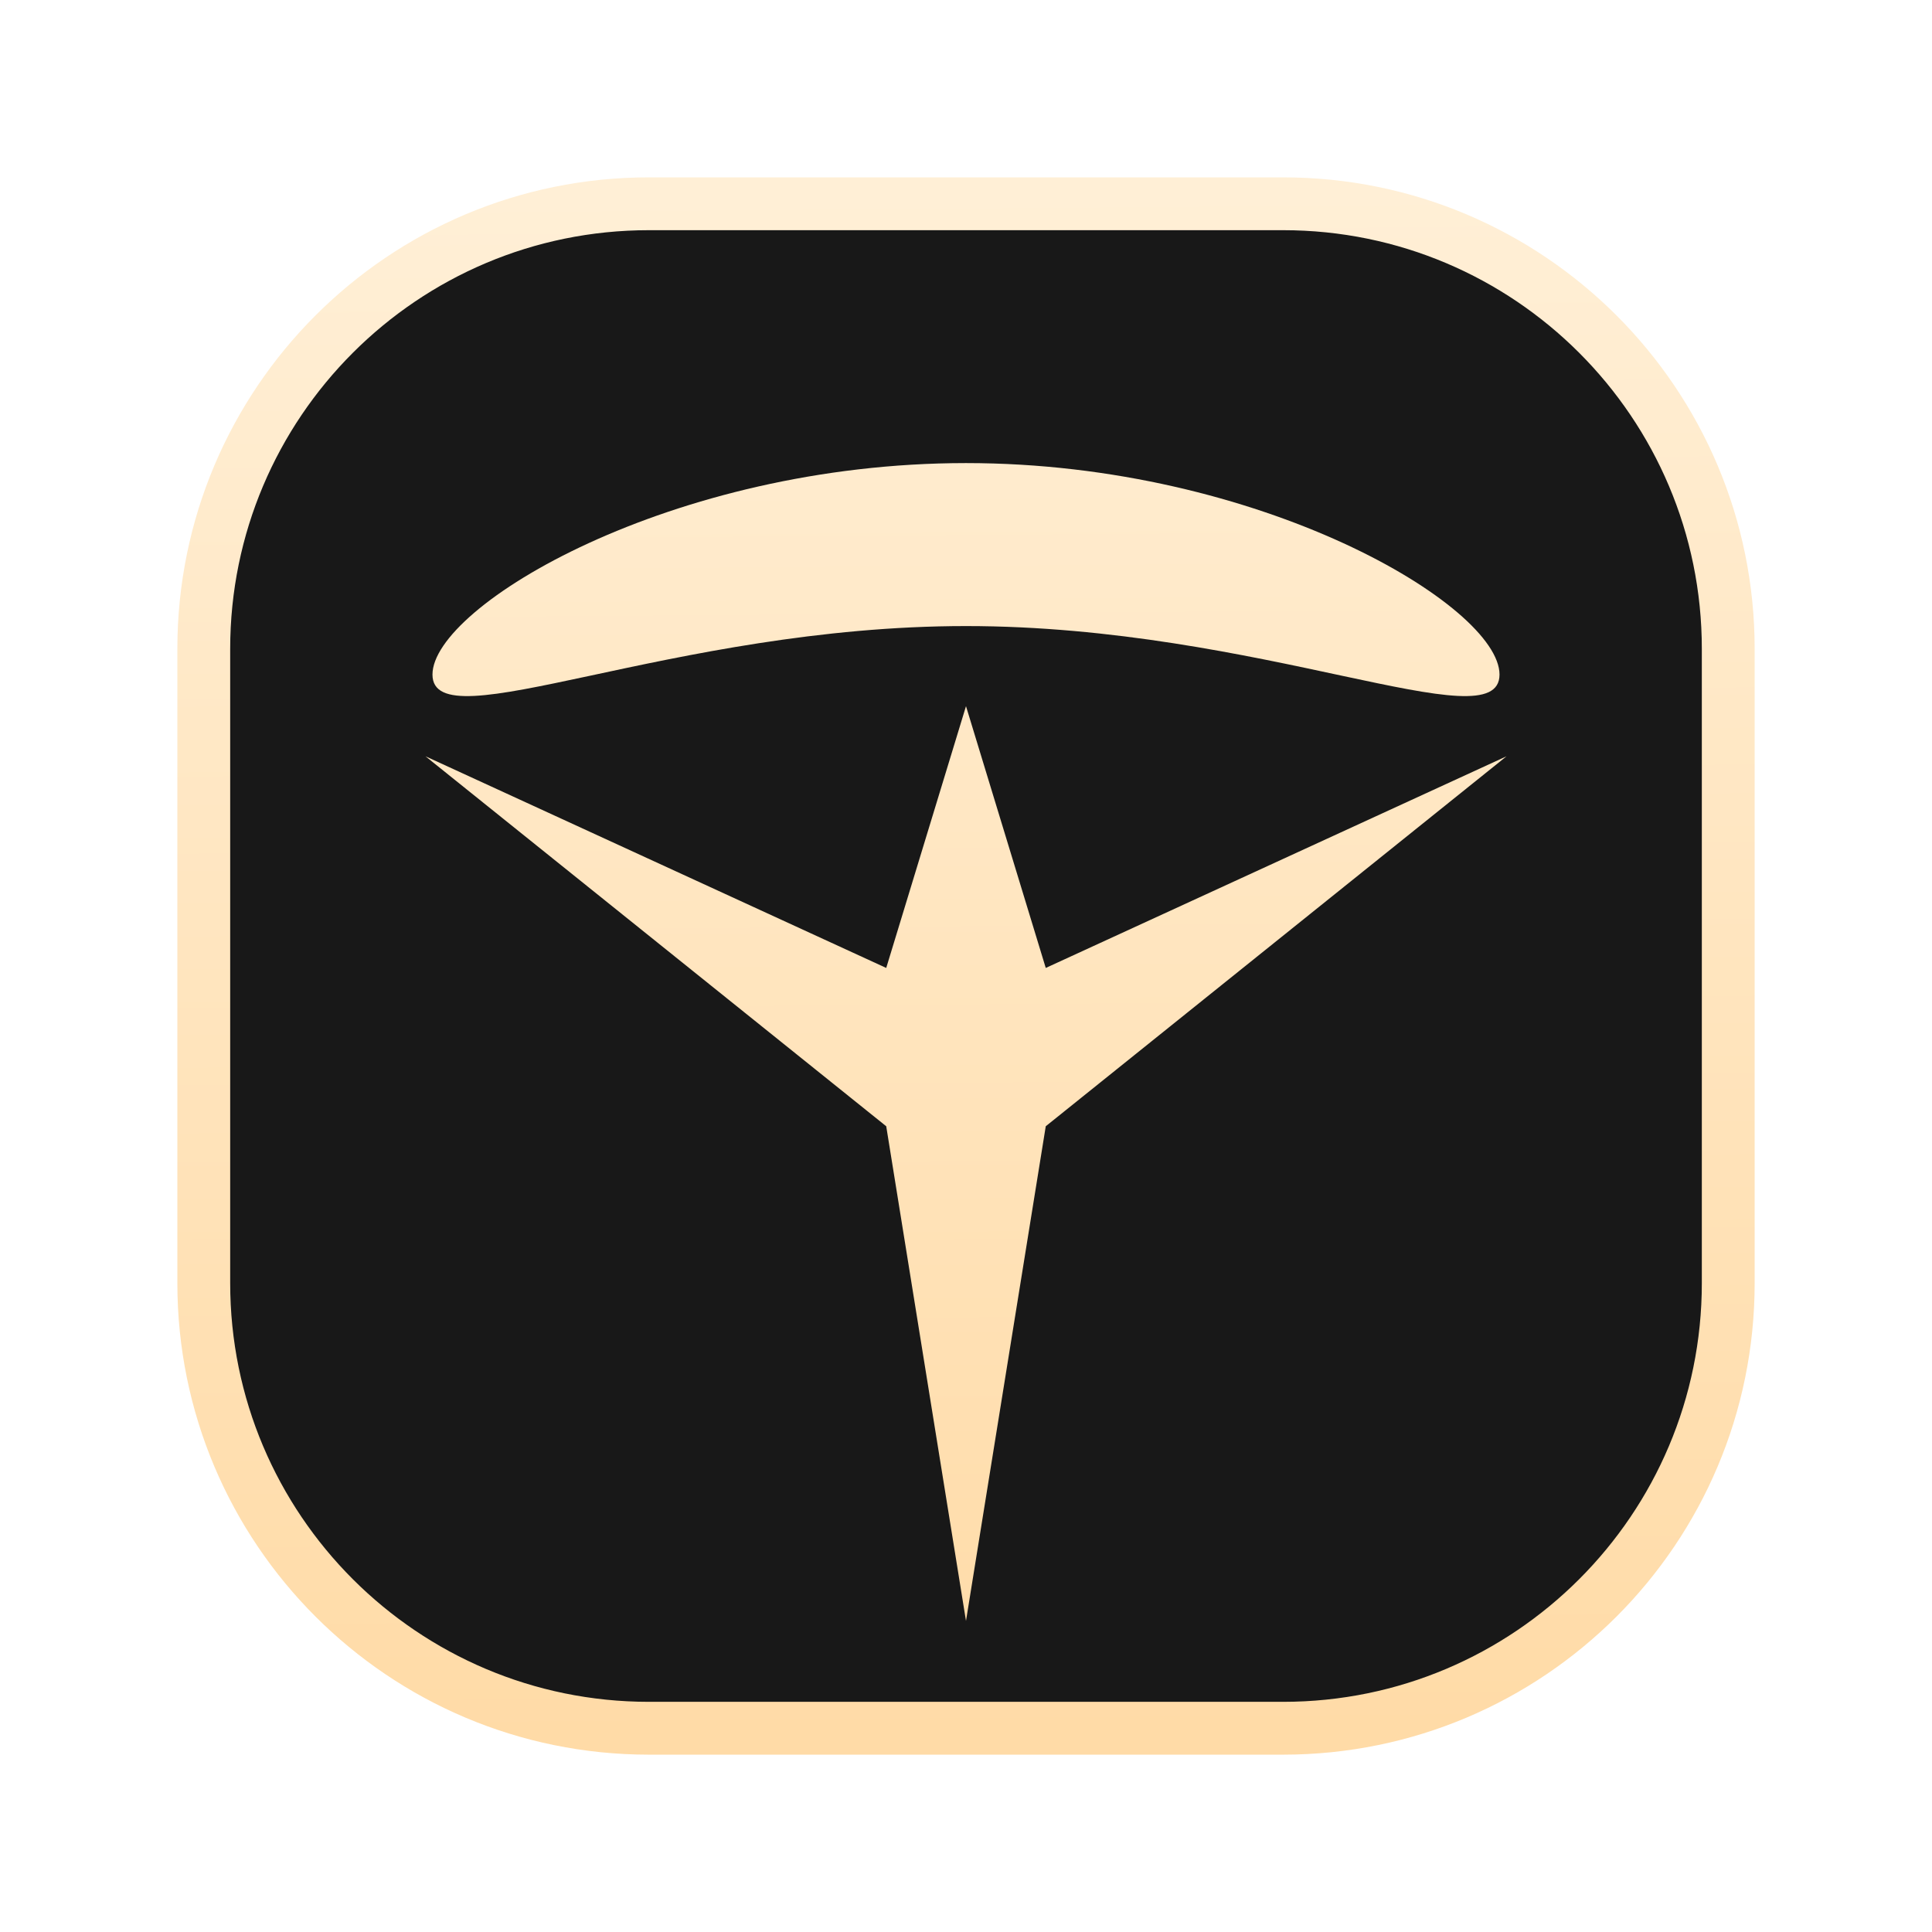
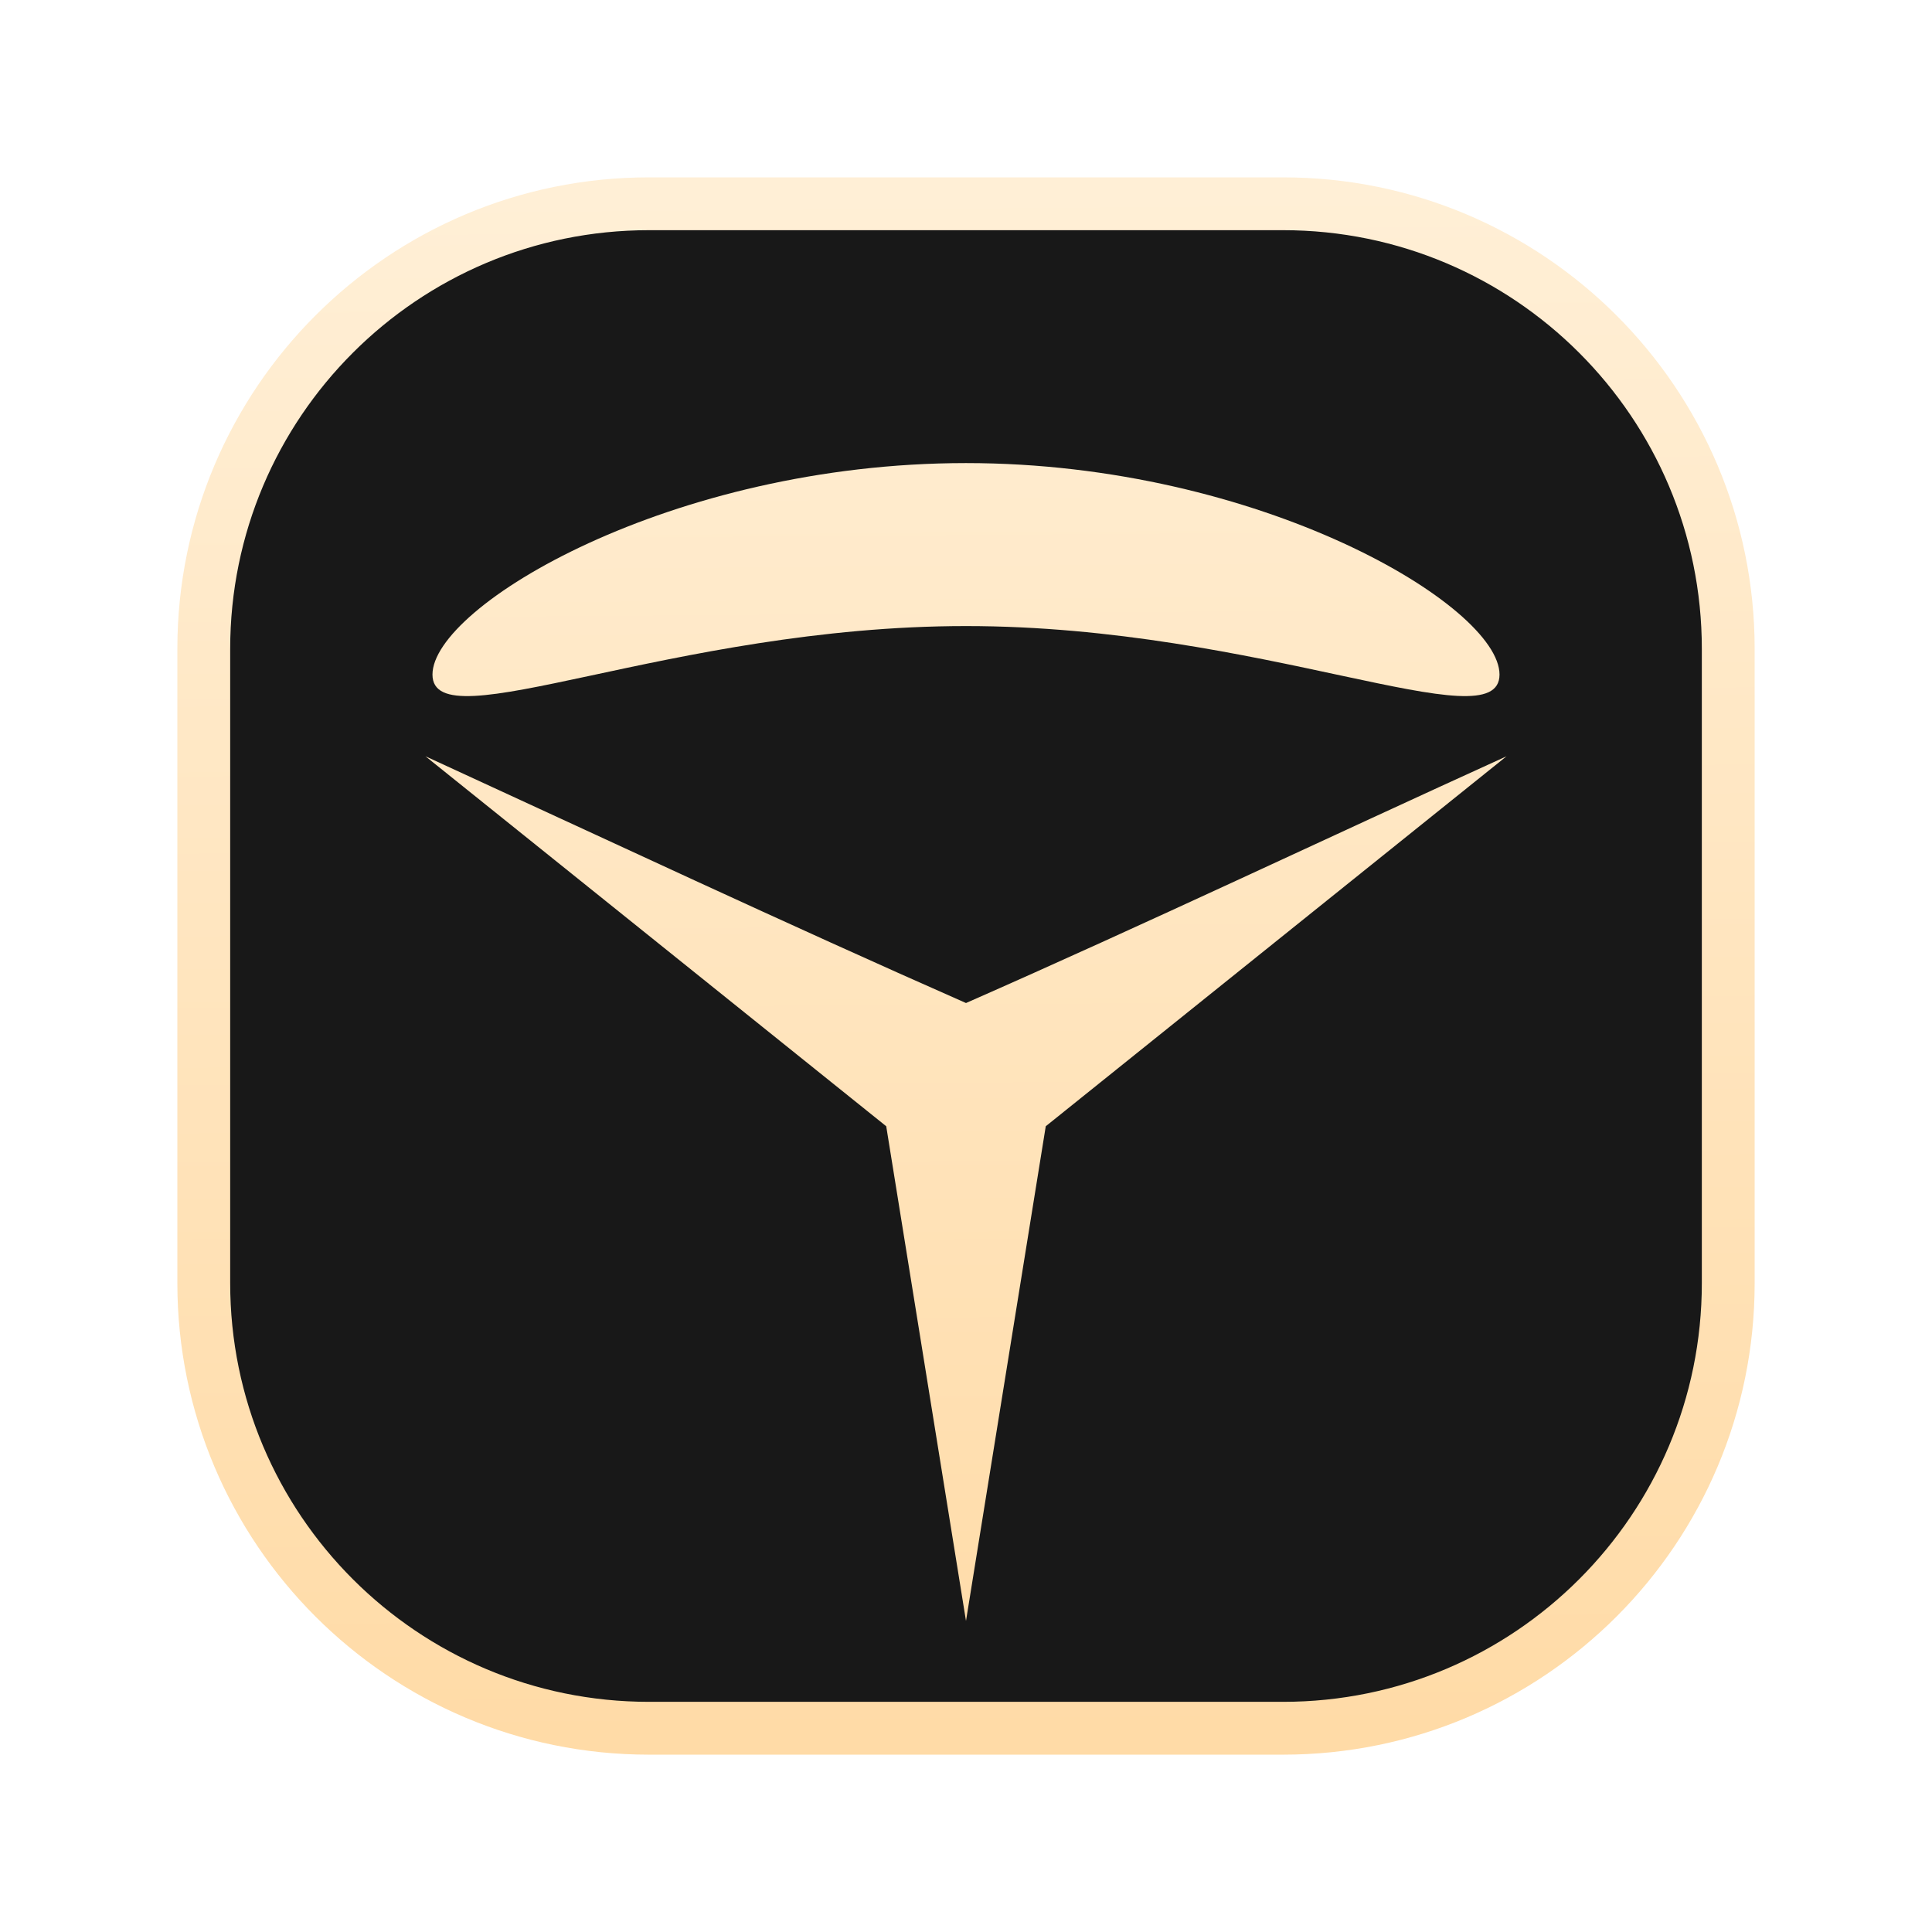
<svg xmlns="http://www.w3.org/2000/svg" xmlns:xlink="http://www.w3.org/1999/xlink" width="512" height="512" viewBox="0 0 135.467 135.467" version="1.1" id="svg1">
  <defs id="defs1">
    <linearGradient xlink:href="#linearGradient9" id="linearGradient10" x1="251.94" y1="50.939" x2="255.111" y2="459.647" gradientUnits="userSpaceOnUse" gradientTransform="matrix(0.2645833,0,0,0.2645833,2.606053e-6,1.5634481e-6)" />
    <linearGradient id="linearGradient9">
      <stop style="stop-color:#ffefd6;stop-opacity:1;" offset="0" id="stop9" />
      <stop style="stop-color:#ffdba7;stop-opacity:1;" offset="1" id="stop10" />
    </linearGradient>
    <linearGradient xlink:href="#linearGradient9" id="linearGradient24" x1="67.028" y1="12.834" x2="67.827" y2="122.535" gradientUnits="userSpaceOnUse" />
    <linearGradient xlink:href="#linearGradient9" id="linearGradient25" x1="67.028" y1="12.834" x2="67.827" y2="122.535" gradientUnits="userSpaceOnUse" />
  </defs>
  <g id="layer2">
    <rect style="fill:#181818;fill-opacity:1;stroke:url(#linearGradient10);stroke-width:3.704;stroke-dasharray:none;stroke-opacity:1" id="rect8" width="106.892" height="106.892" x="14.288" y="14.288" ry="31.212" />
  </g>
  <g id="layer1">
-     <path id="path17" style="fill:url(#linearGradient24);fill-opacity:1;stroke:none;stroke-width:6.386;stroke-linecap:round;stroke-dasharray:none;stroke-opacity:1" d="M 67.733,49.515 62.14,67.87 29.832,53.028 62.14,78.97 67.733,113.655 73.326,78.97 105.635,53.028 73.326,67.87 Z" />
+     <path id="path17" style="fill:url(#linearGradient24);fill-opacity:1;stroke:none;stroke-width:6.386;stroke-linecap:round;stroke-dasharray:none;stroke-opacity:1" d="M 67.733,70.33 C 55.025,64.728 42.451,58.825 29.832,53.028 L 62.14,78.97 67.733,113.655 73.326,78.97 105.635,53.028 C 92.992,58.776 80.446,64.738 67.733,70.33 Z" />
    <path id="path18" style="fill:url(#linearGradient25);stroke-width:3.763;stroke-linecap:round;fill-opacity:1" d="m 105.142,47.299 c 0,4.806 -16.748,-3.401 -37.409,-3.401 -20.66,0 -37.409,8.207 -37.409,3.401 0,-4.806 16.748,-14.829 37.409,-14.829 20.66,0 37.409,10.023 37.409,14.829 z" />
  </g>
</svg>
